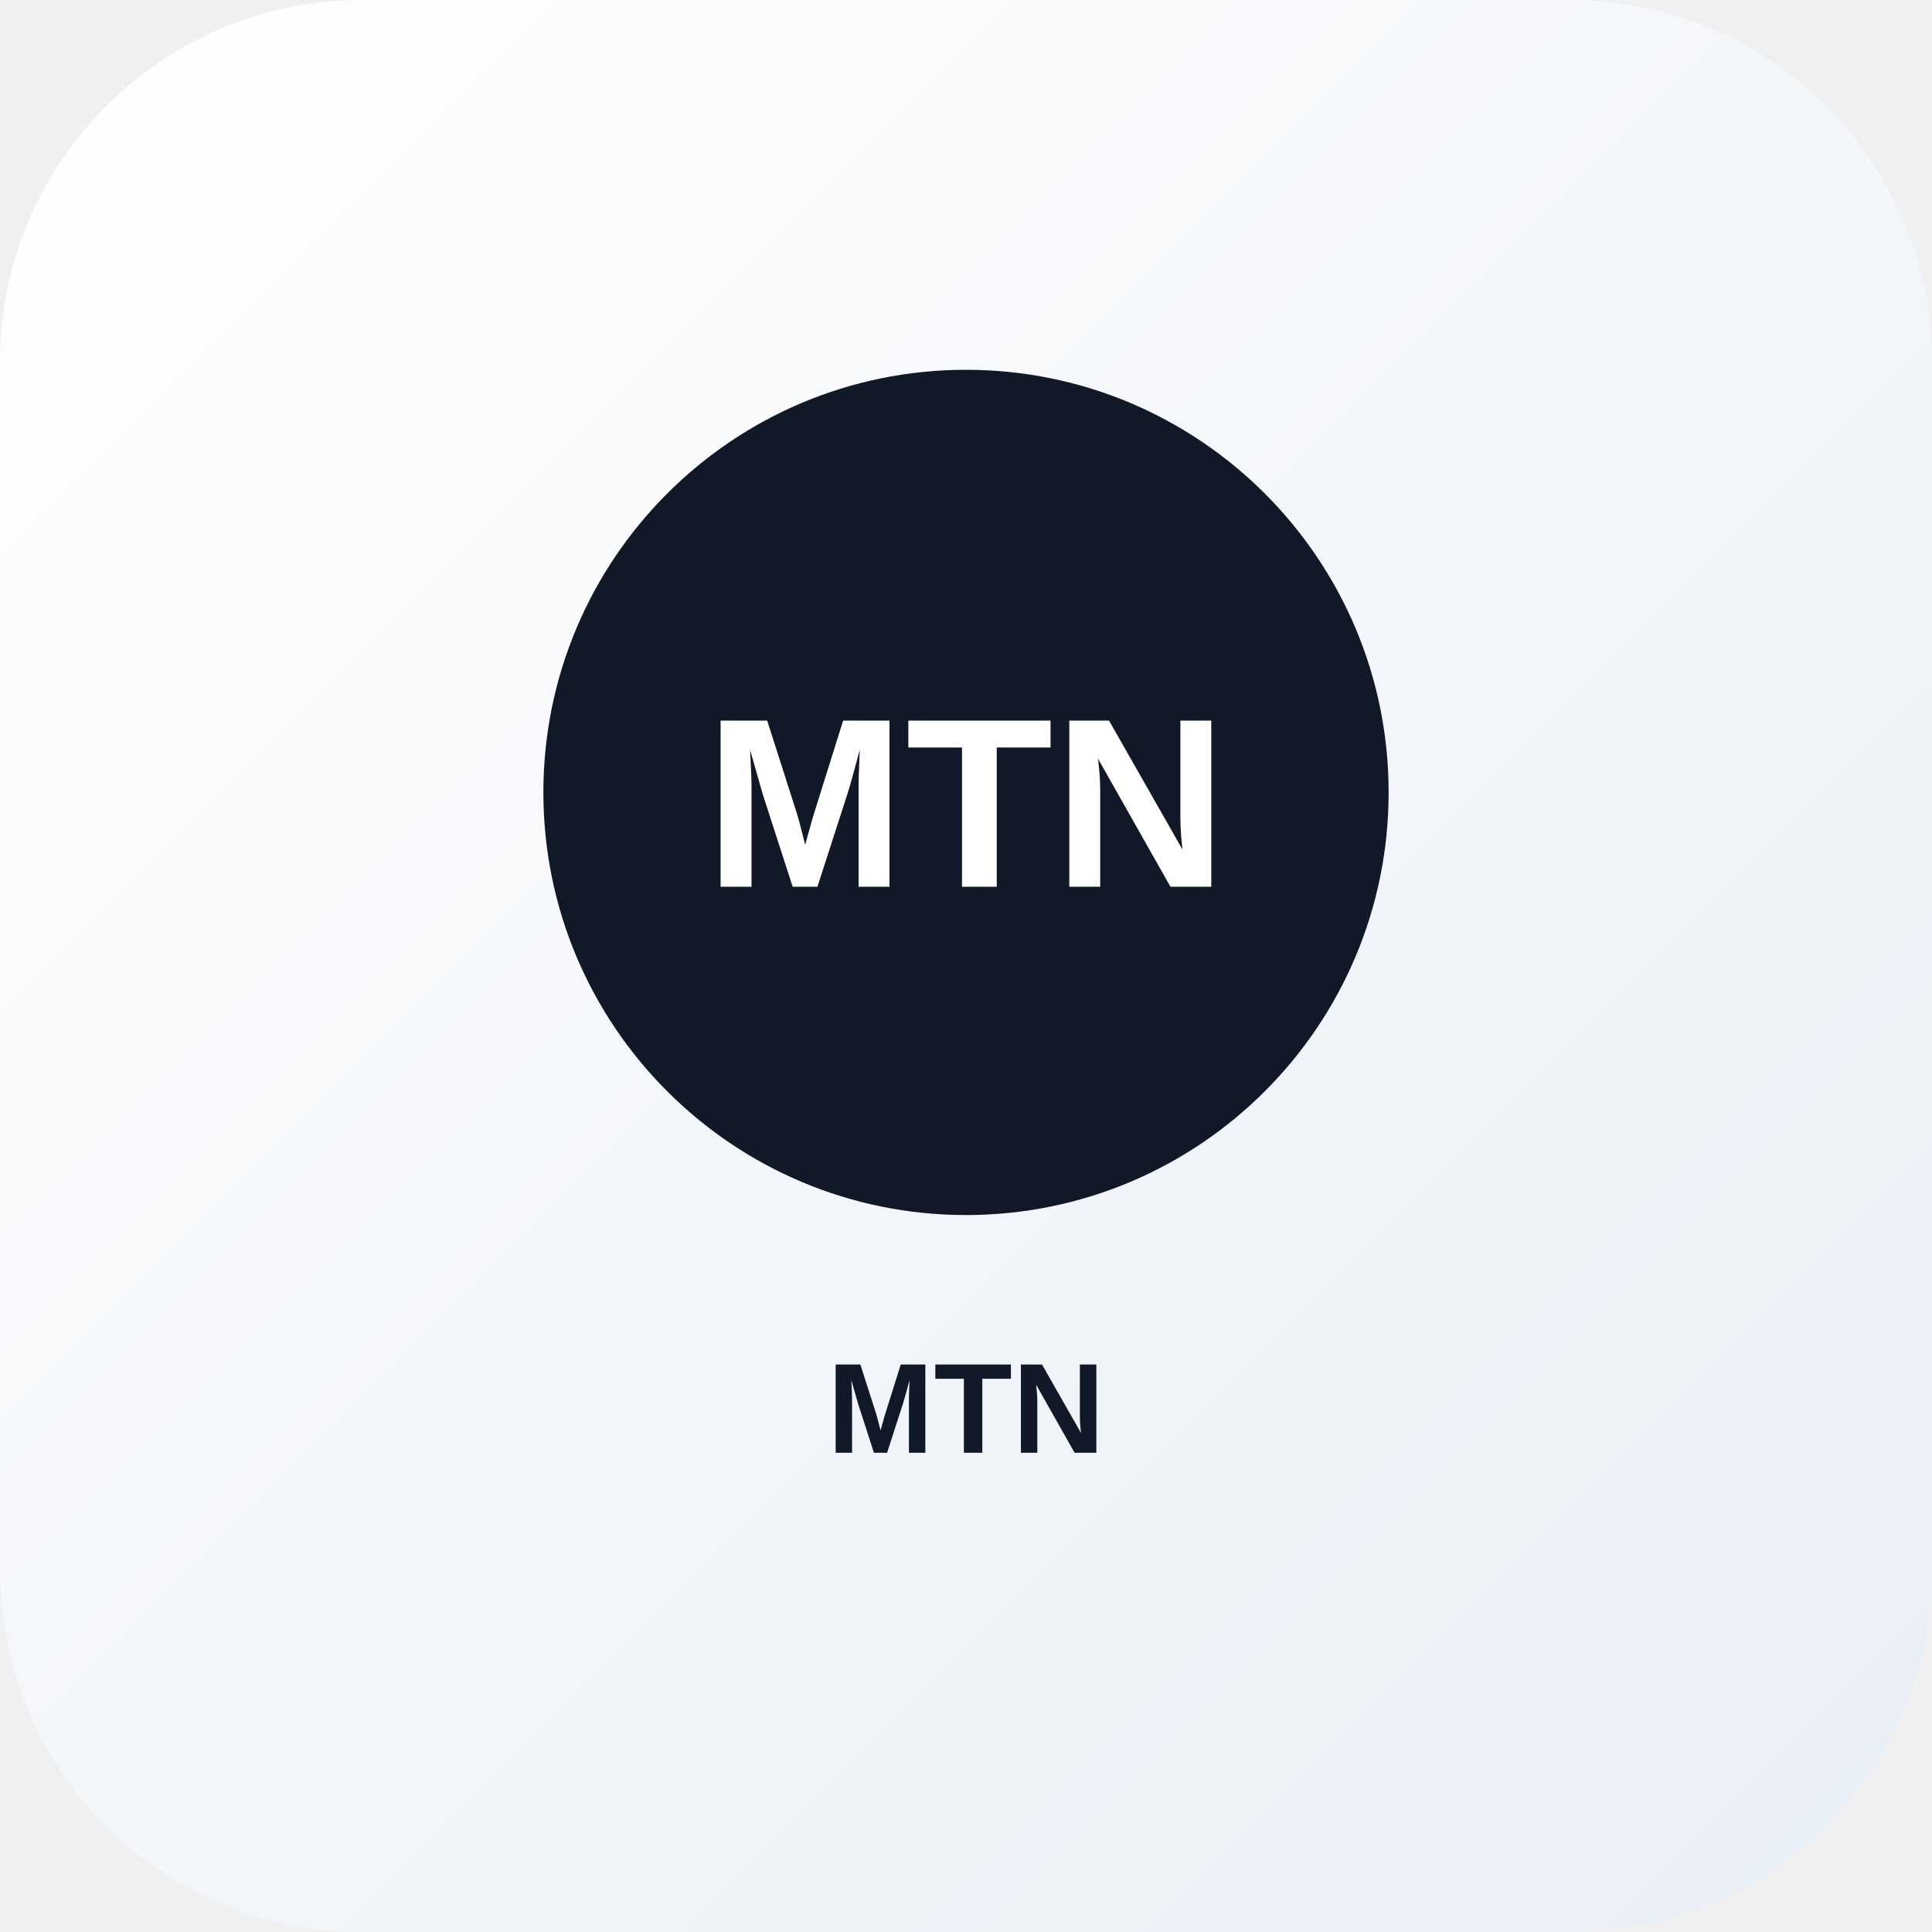
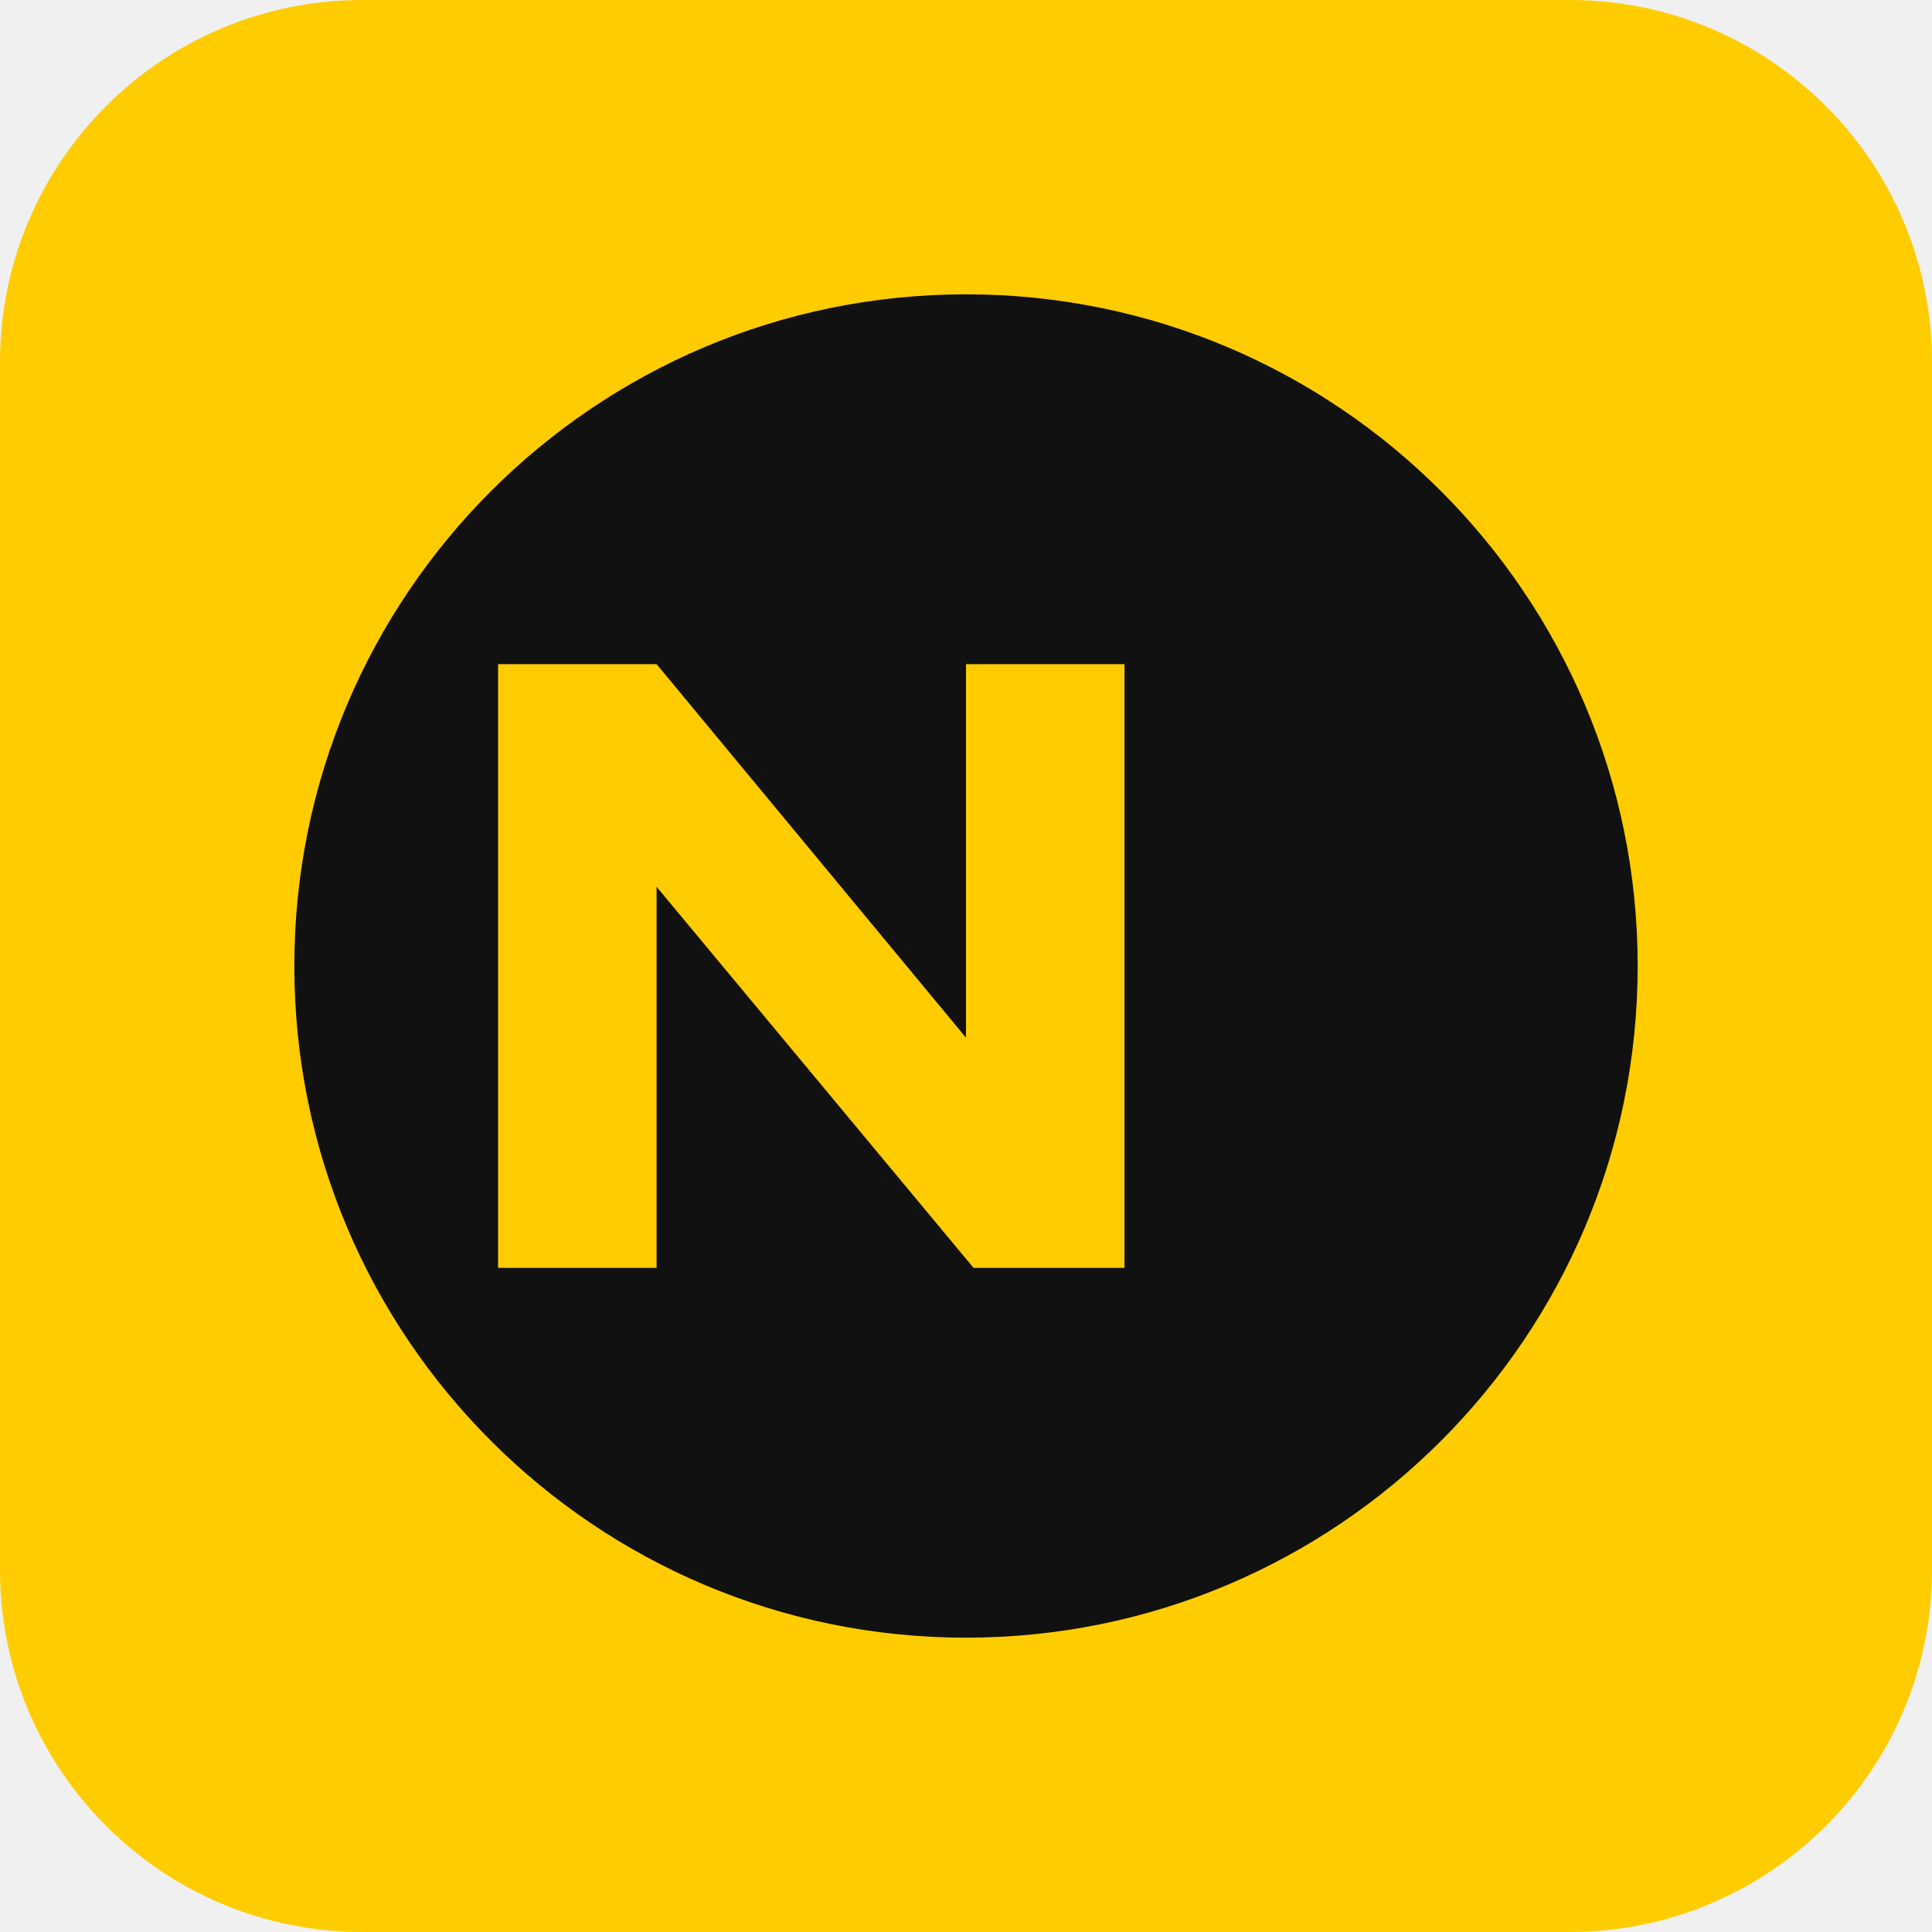
- <svg xmlns="http://www.w3.org/2000/svg" viewBox="0 0 512 512">
-   <defs>
-     <linearGradient id="g" x1="0" y1="0" x2="1" y2="1">
-       <stop offset="0" stop-color="#ffffff" />
-       <stop offset="1" stop-color="#e8eef5" />
-     </linearGradient>
-   </defs>
-   <rect width="512" height="512" rx="96" fill="url(#g)" />
-   <circle cx="256" cy="210" r="112" fill="#111827" />
-   <text x="256" y="235" text-anchor="middle" font-family="Arial, sans-serif" font-size="64" font-weight="700" fill="#fff">MTN</text>
-   <text x="256" y="385" text-anchor="middle" font-family="Arial, sans-serif" font-size="34" font-weight="700" fill="#111827">MTN</text>
+ <svg xmlns="http://www.w3.org/2000/svg" viewBox="0 0 512 512" role="img" aria-label="MTN">
+   <rect width="512" height="512" rx="96" fill="#ffcc00" />
+   <circle cx="256" cy="256" r="178" fill="#111" />
+   <path d="M132 336V176h42l82 99v-99h42v160h-40l-84-101v101z" fill="#ffcc00" />
+   <text x="256" y="392" text-anchor="middle" font-family="Arial,sans-serif" font-size="38" font-weight="900" fill="#111">MTN</text>
</svg>
